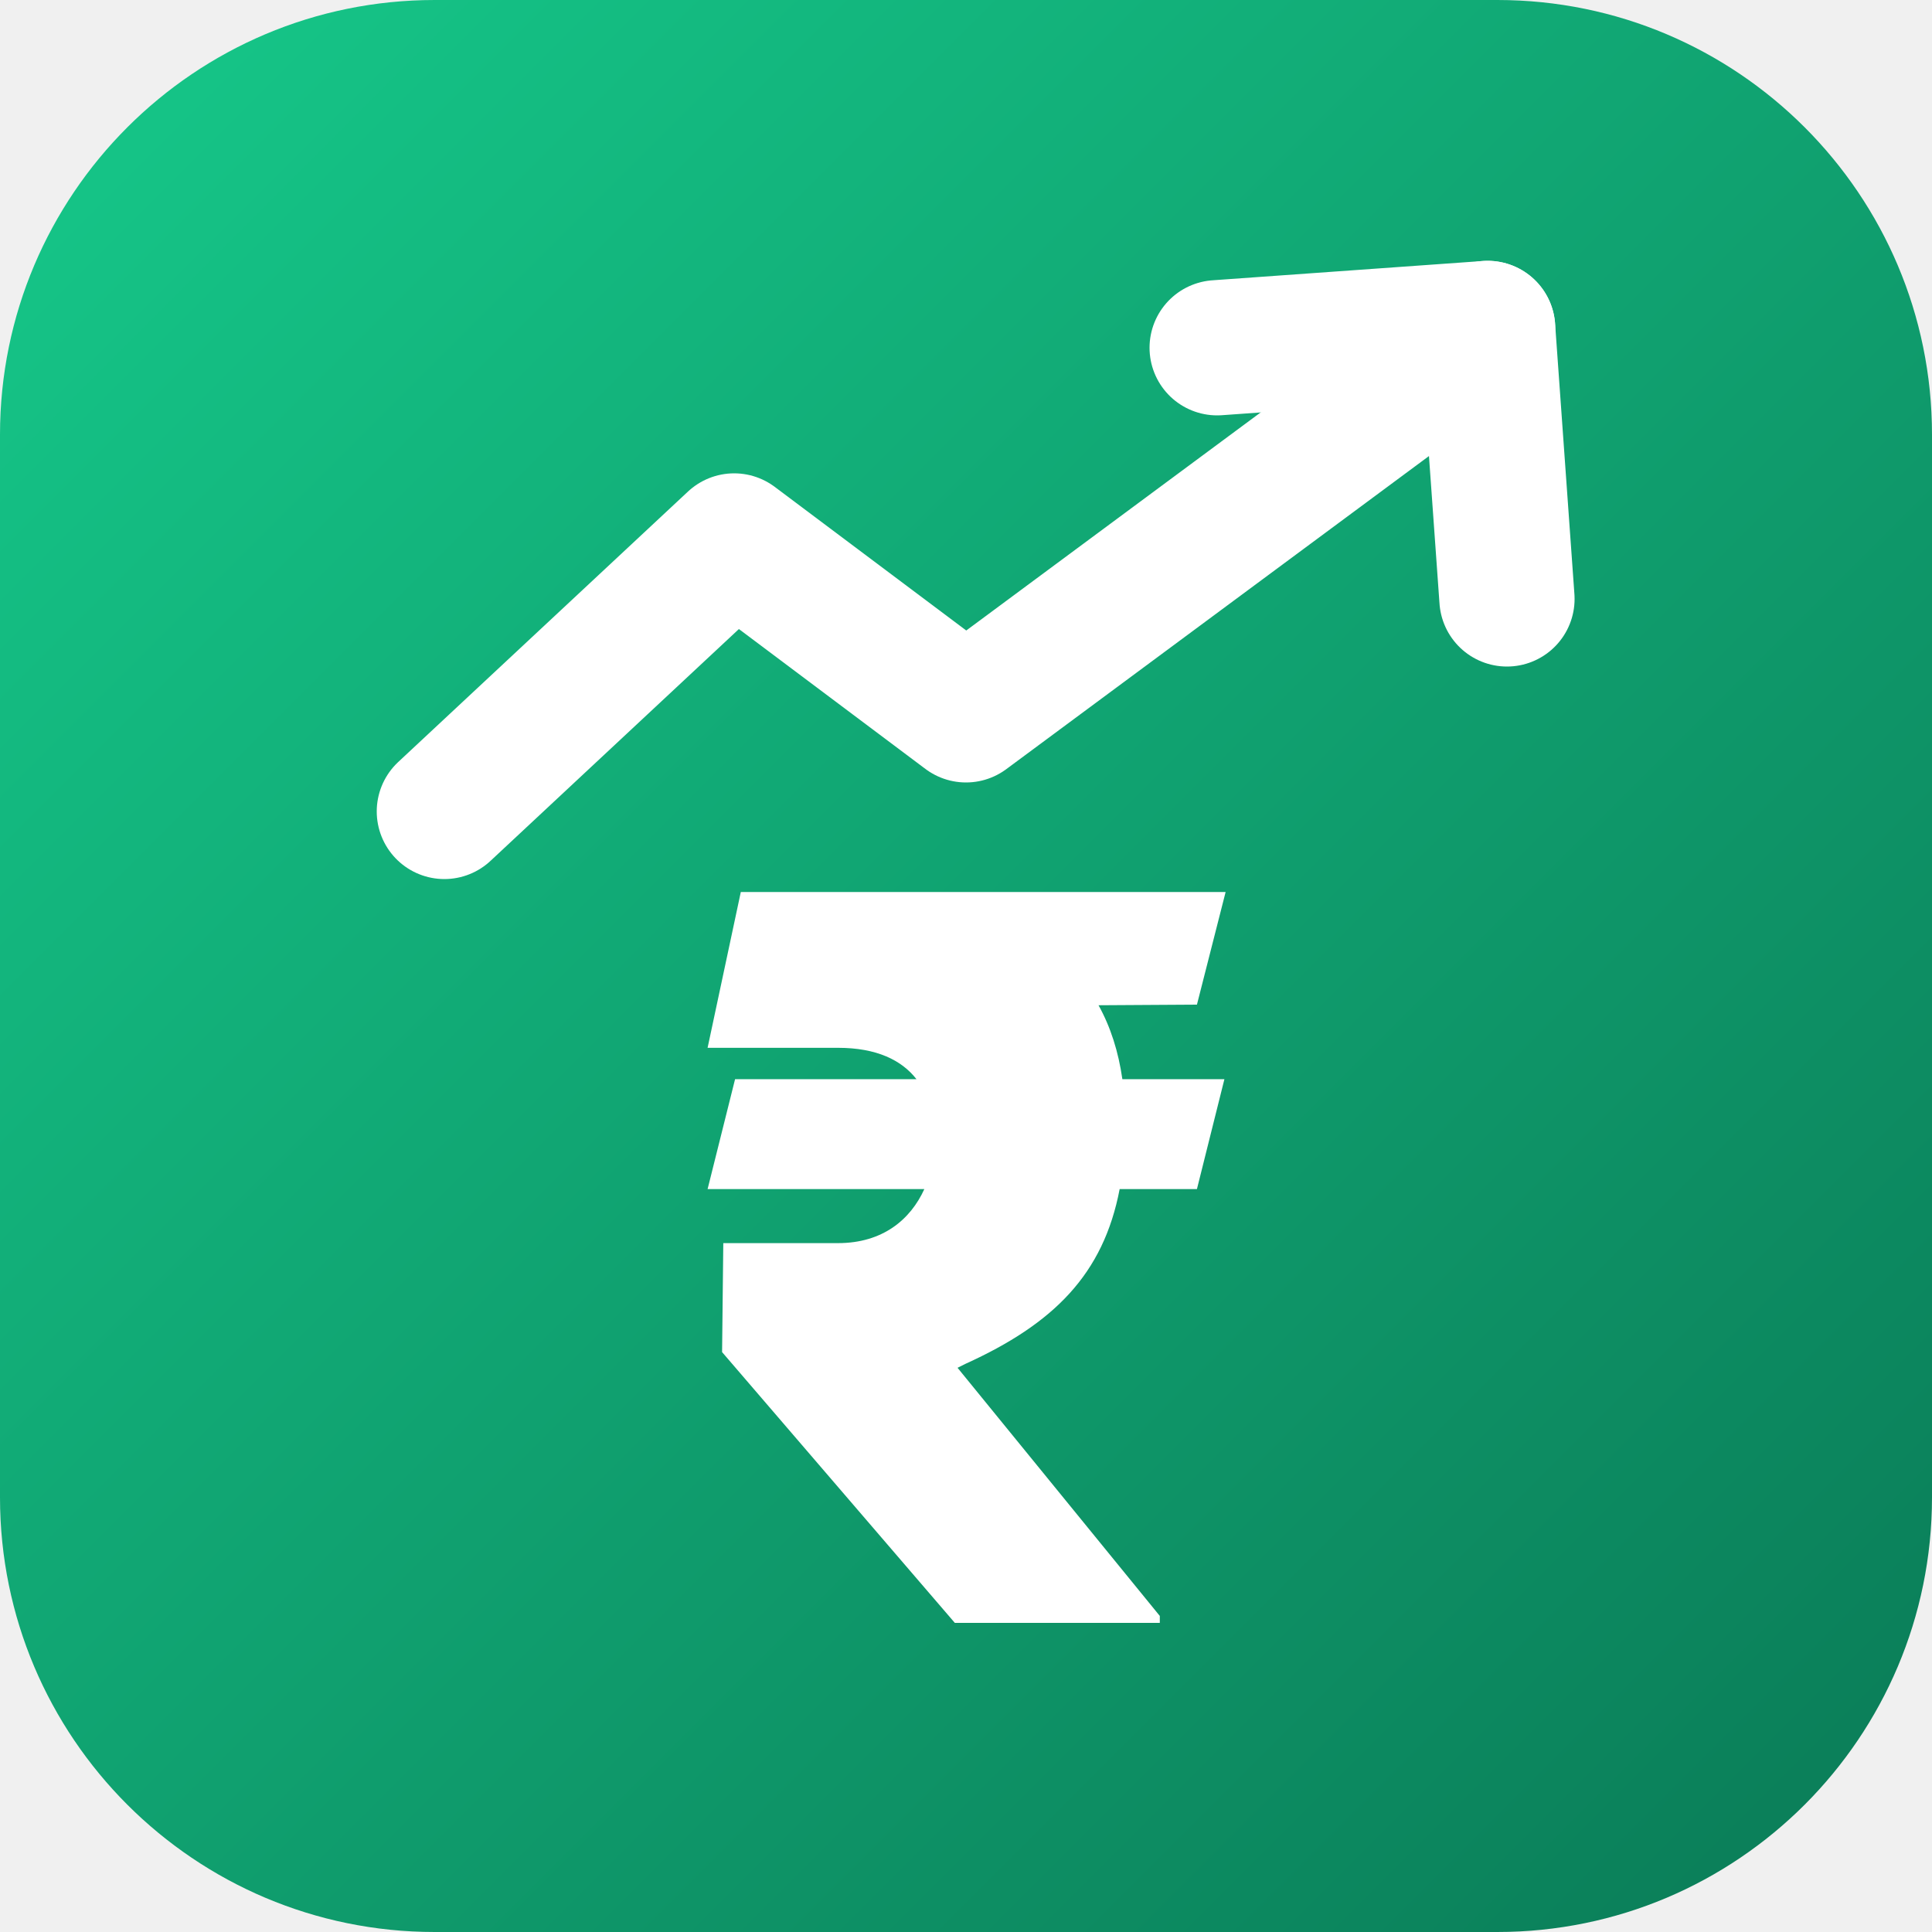
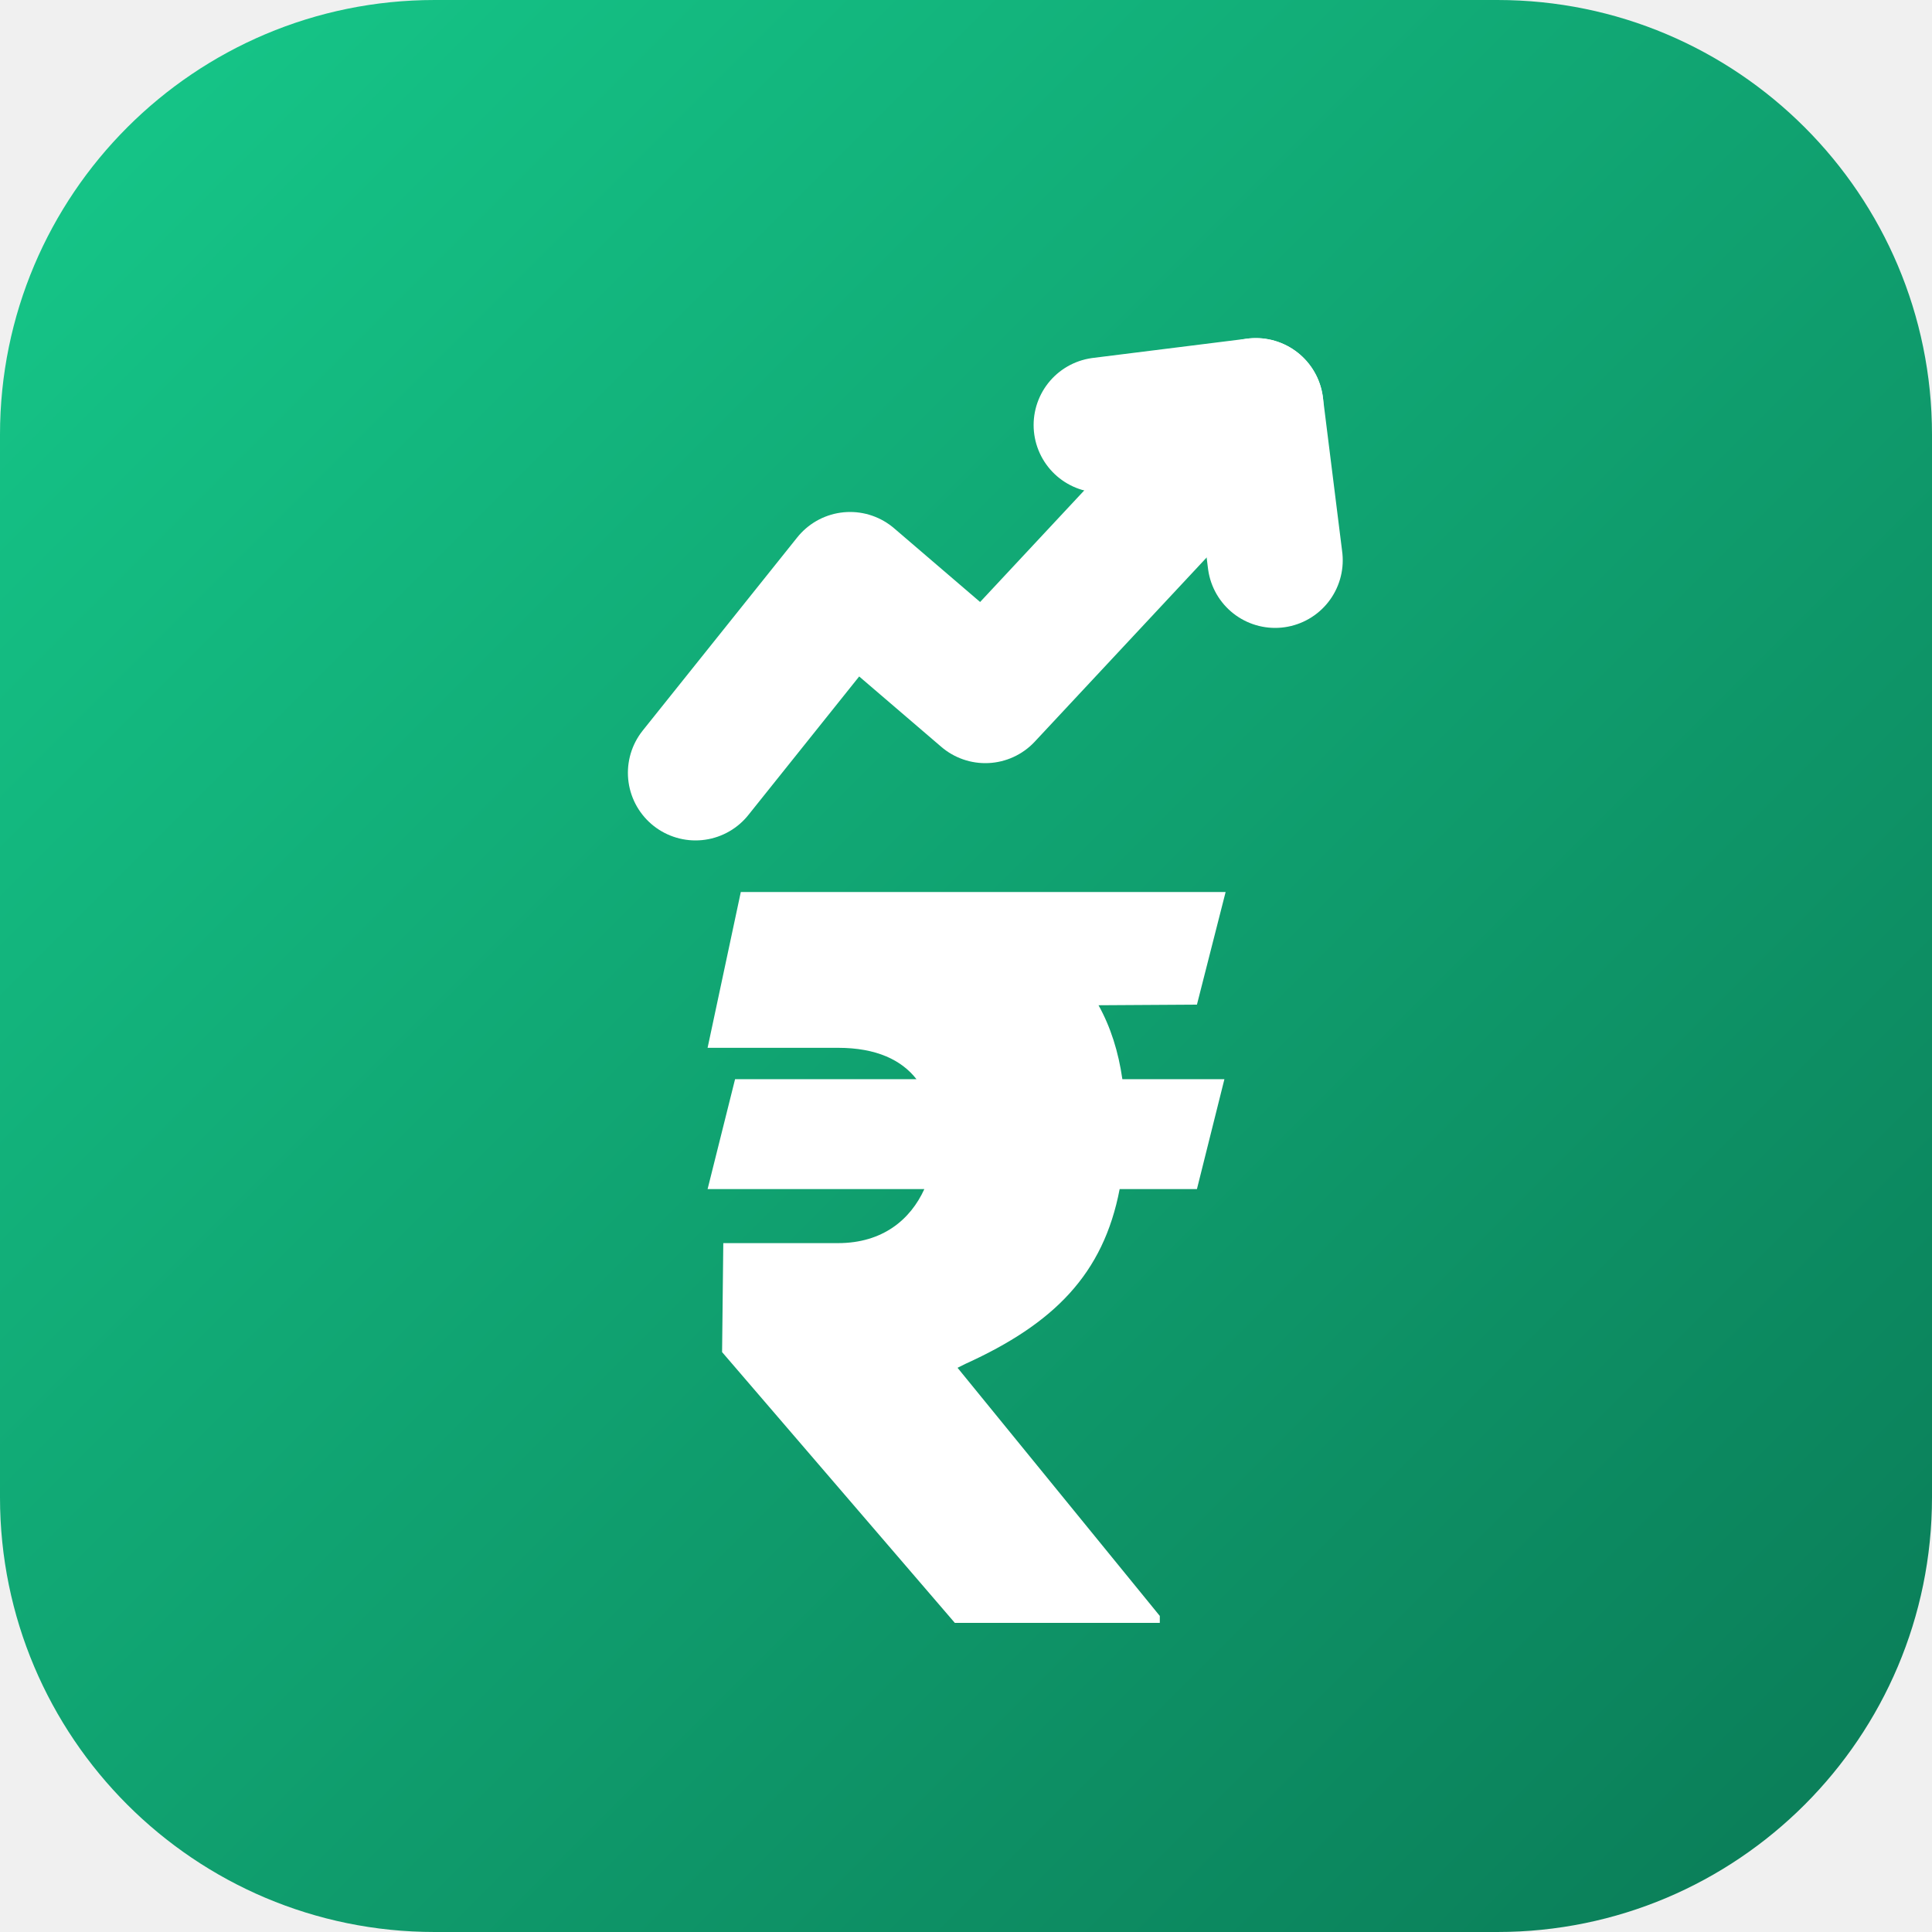
<svg xmlns="http://www.w3.org/2000/svg" viewBox="0 0 100 100" width="100" height="100" role="img" aria-label="MoneyPilot">
  <defs>
    <linearGradient id="bg" x1="0" y1="0" x2="1" y2="1">
      <stop offset="0%" stop-color="#16C98A" />
      <stop offset="100%" stop-color="#0A7A56" />
    </linearGradient>
  </defs>
  <rect width="100" height="100" rx="22.5" fill="url(#bg)" />
  <g fill="none" stroke="#FFFFFF" stroke-width="7" stroke-linecap="round" stroke-linejoin="round">
-     <path d="M 23 42 L 38 28 L 50 37 L 77 17" />
-     <path d="M 77 17 L 63 18 M 77 17 L 78 31" />
+     <path d="M 36 40 L 44 30 L 51 36 L 65 21" />
+     <path d="M 65 21 L 57 22 M 65 21 L 66 29" />
  </g>
  <text x="50" y="84" text-anchor="middle" font-family="system-ui, -apple-system, sans-serif" font-weight="900" font-size="52" fill="#FFFFFF">₹</text>
</svg>
